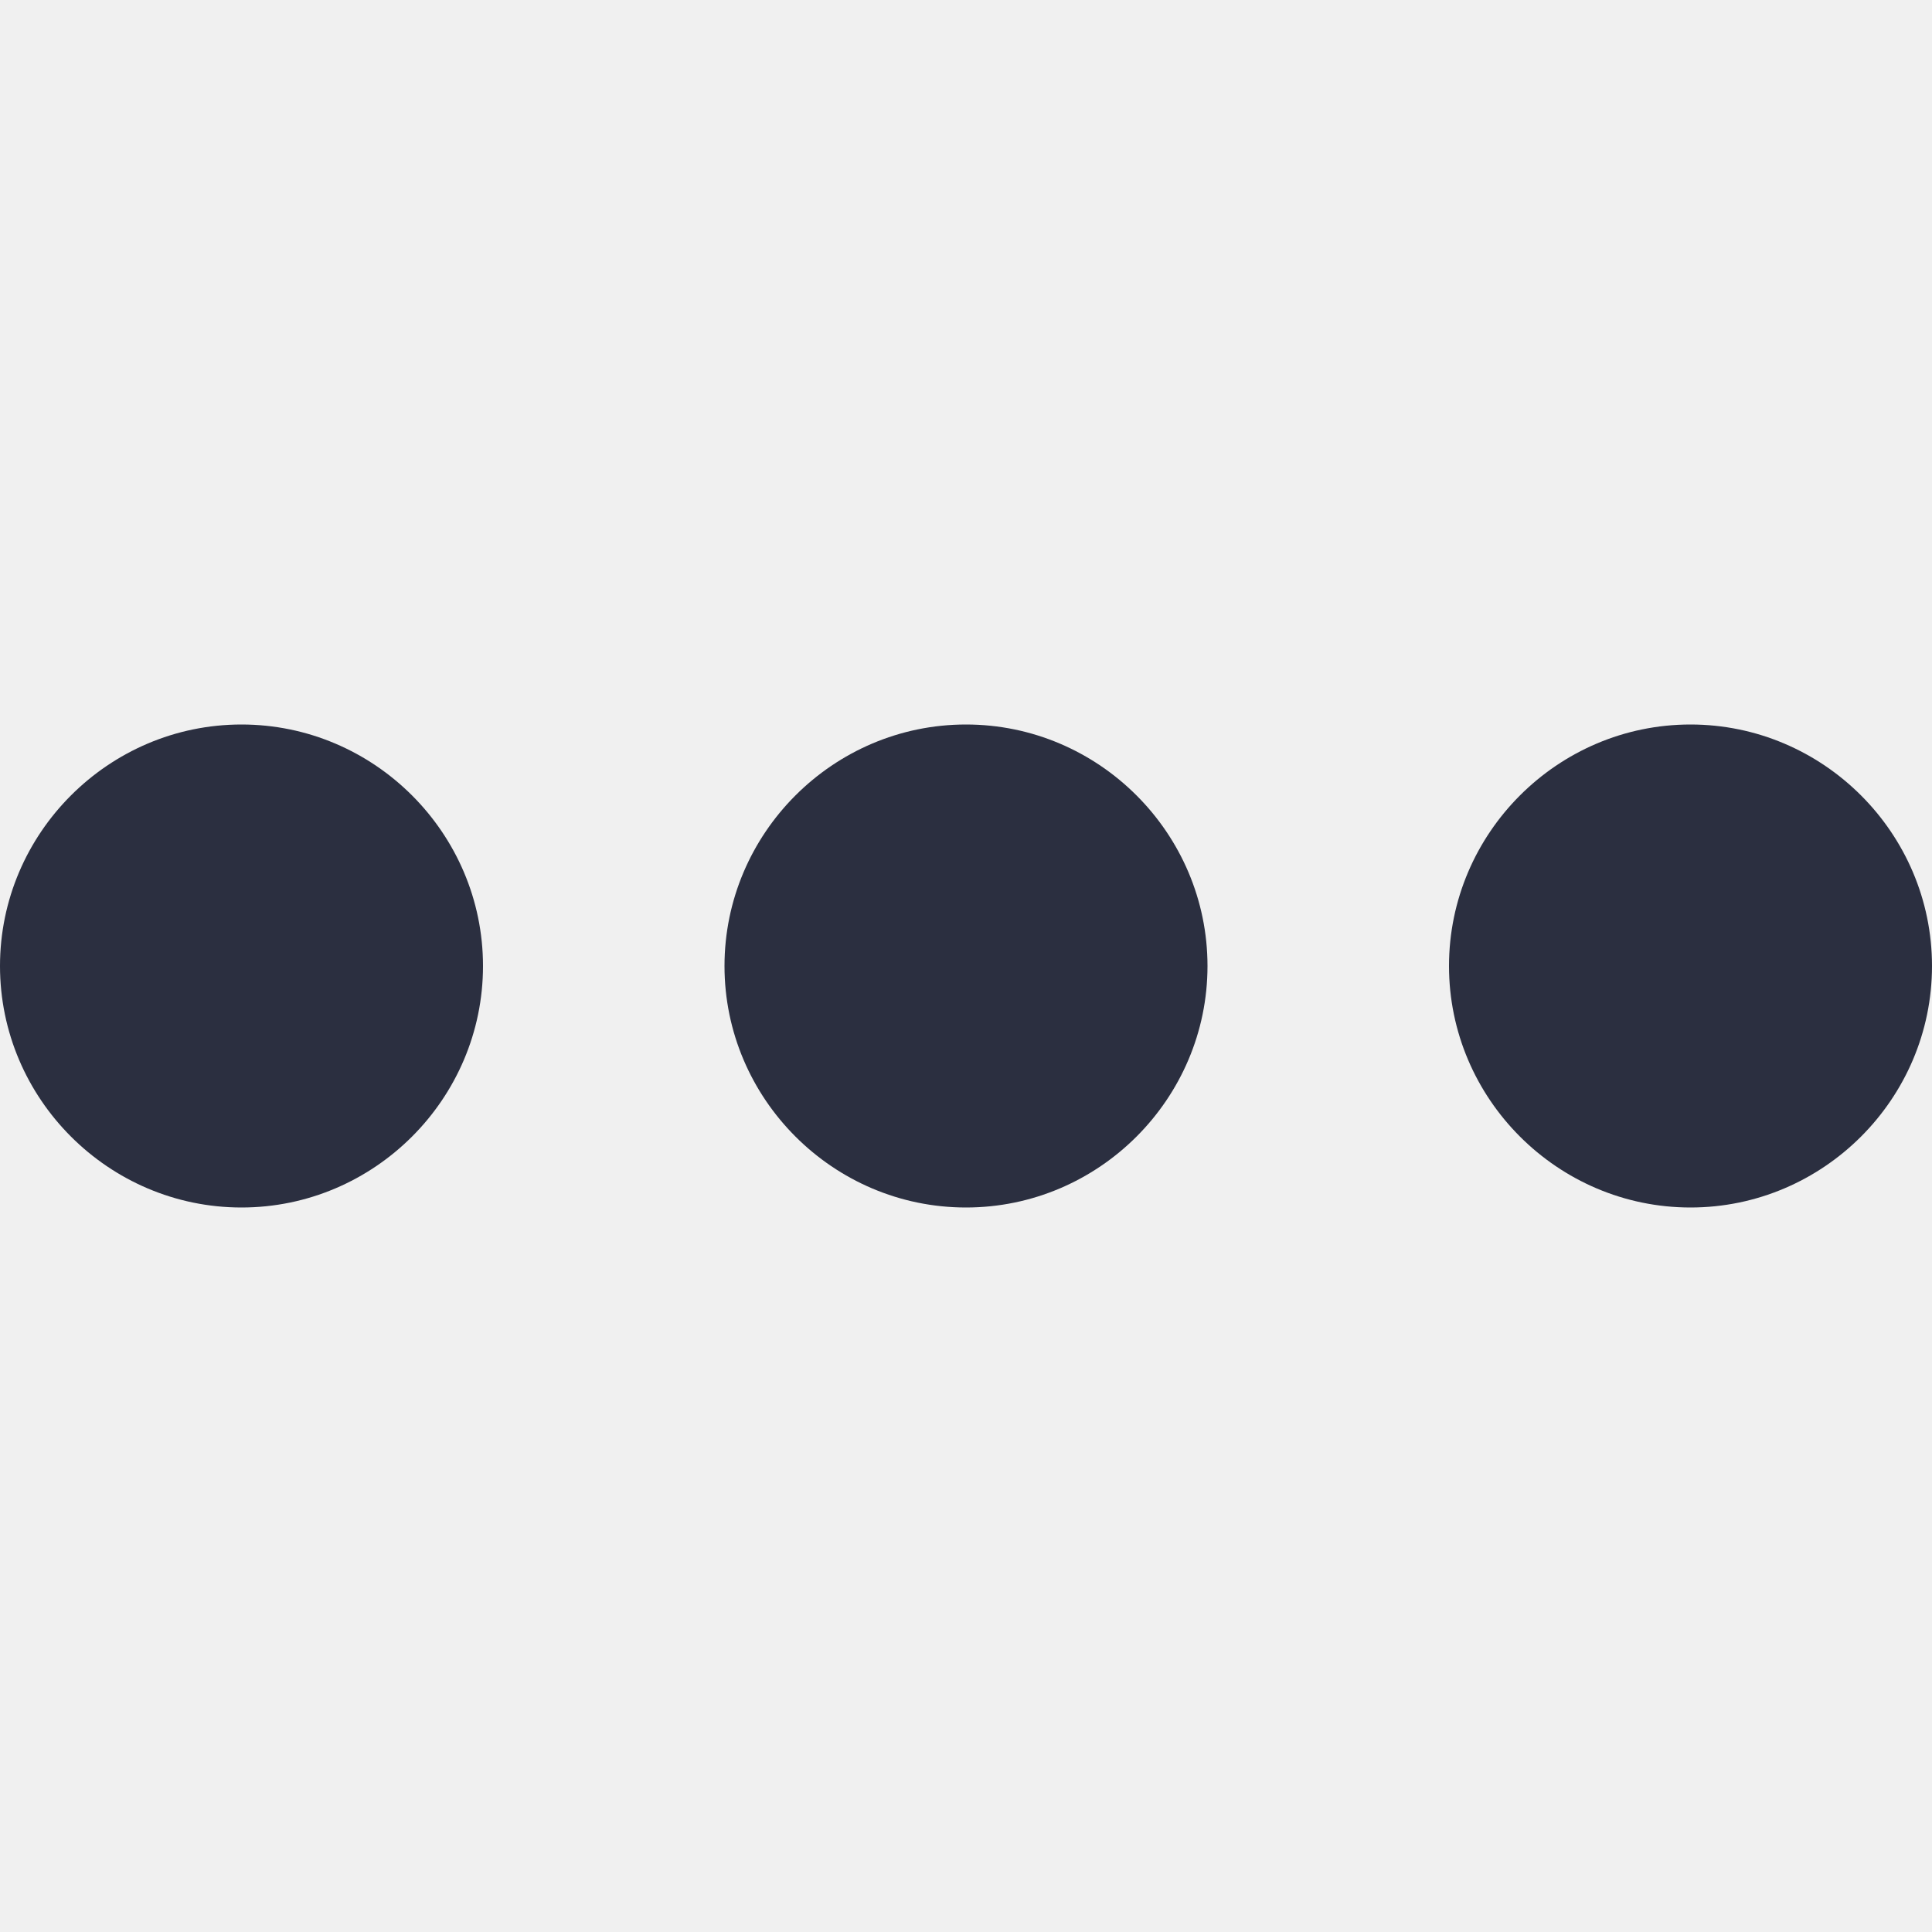
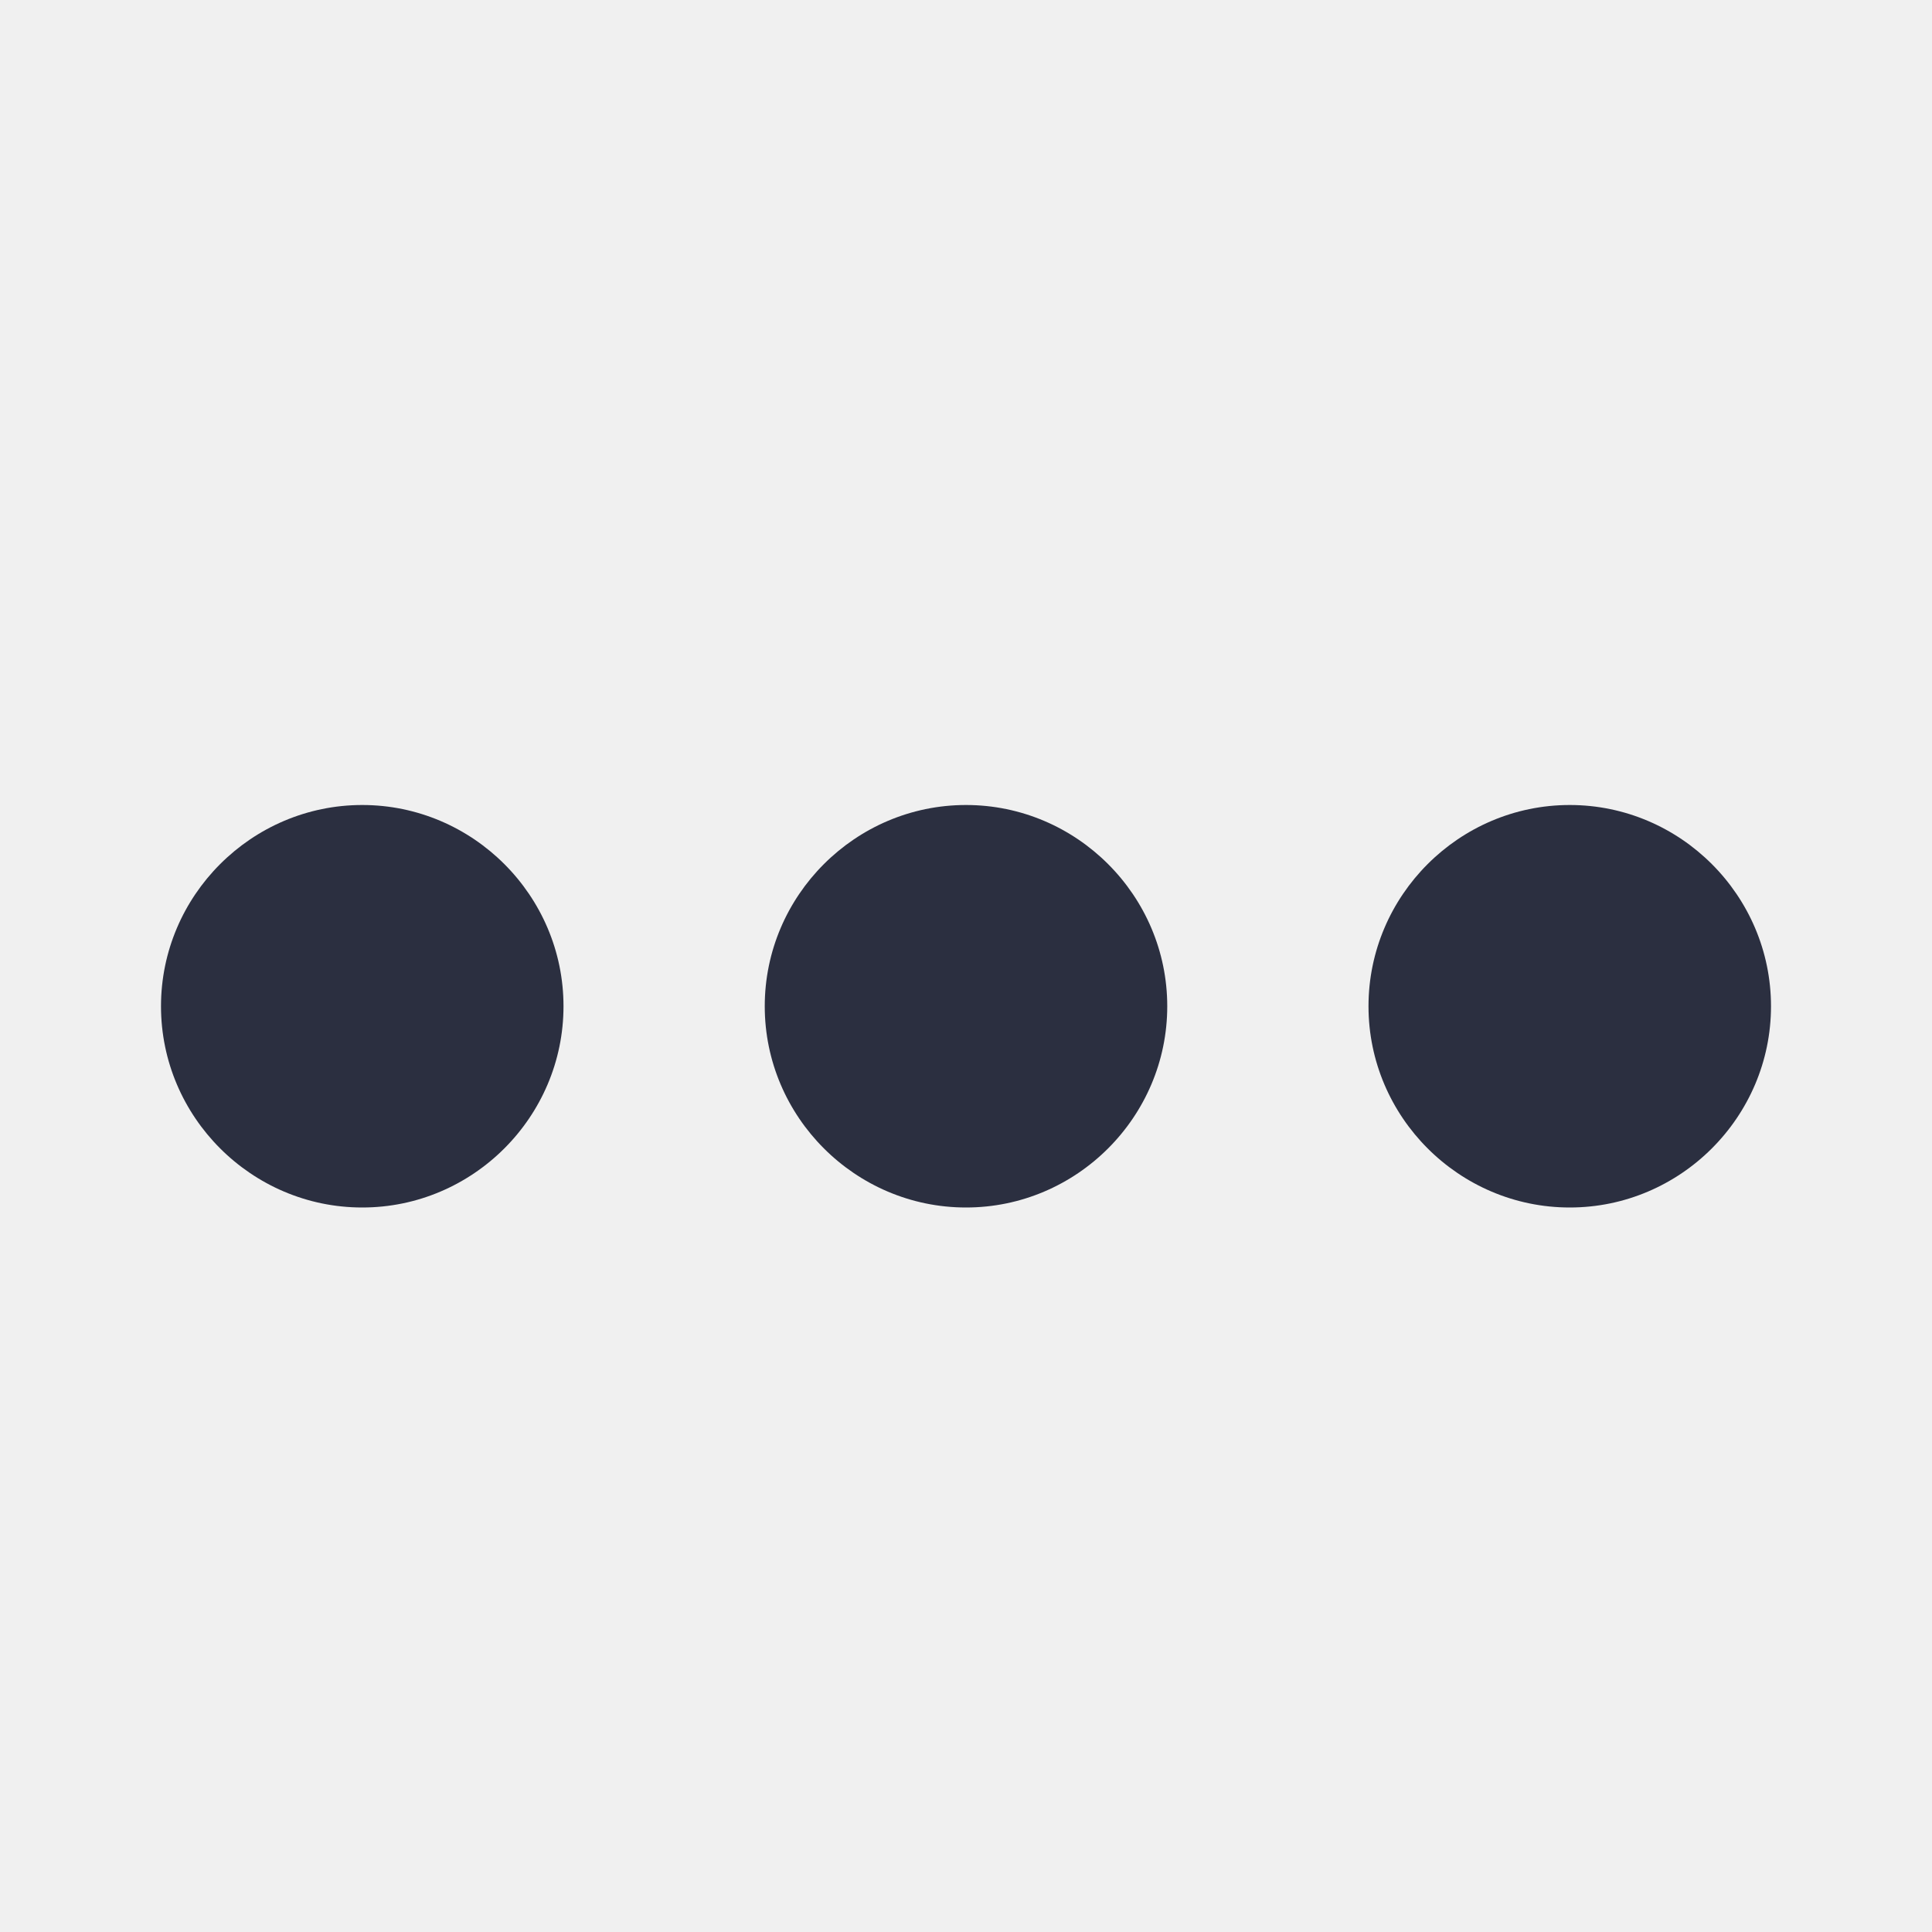
<svg xmlns="http://www.w3.org/2000/svg" width="24" height="24" viewBox="0 0 24 24" fill="none">
  <g clip-path="url(#clip0_871_824)">
-     <path d="M3 9C1.35 9 0 10.35 0 12C0 13.65 1.35 15 3 15C4.65 15 6 13.65 6 12C6 10.35 4.65 9 3 9ZM21 9C19.35 9 18 10.35 18 12C18 13.65 19.35 15 21 15C22.65 15 24 13.65 24 12C24 10.35 22.65 9 21 9ZM12 9C10.35 9 9 10.35 9 12C9 13.65 10.35 15 12 15C13.65 15 15 13.65 15 12C15 10.35 13.65 9 12 9Z" fill="#2B2F40" />
+     <path d="M4.5 10C3.125 10 2 11.125 2 12.5C2 13.875 3.125 15 4.5 15C5.875 15 7 13.875 7 12.5C7 11.125 5.875 10 4.5 10ZM19.5 10C18.125 10 17 11.125 17 12.5C17 13.875 18.125 15 19.5 15C20.875 15 22 13.875 22 12.5C22 11.125 20.875 10 19.5 10ZM12 10C10.625 10 9.5 11.125 9.5 12.5C9.5 13.875 10.625 15 12 15C13.375 15 14.5 13.875 14.5 12.5C14.5 11.125 13.375 10 12 10Z" fill="#2B2F40" />
  </g>
  <defs>
    <clipPath id="clip0_871_824">
      <rect width="24" height="24" fill="white" />
    </clipPath>
  </defs>
</svg>
